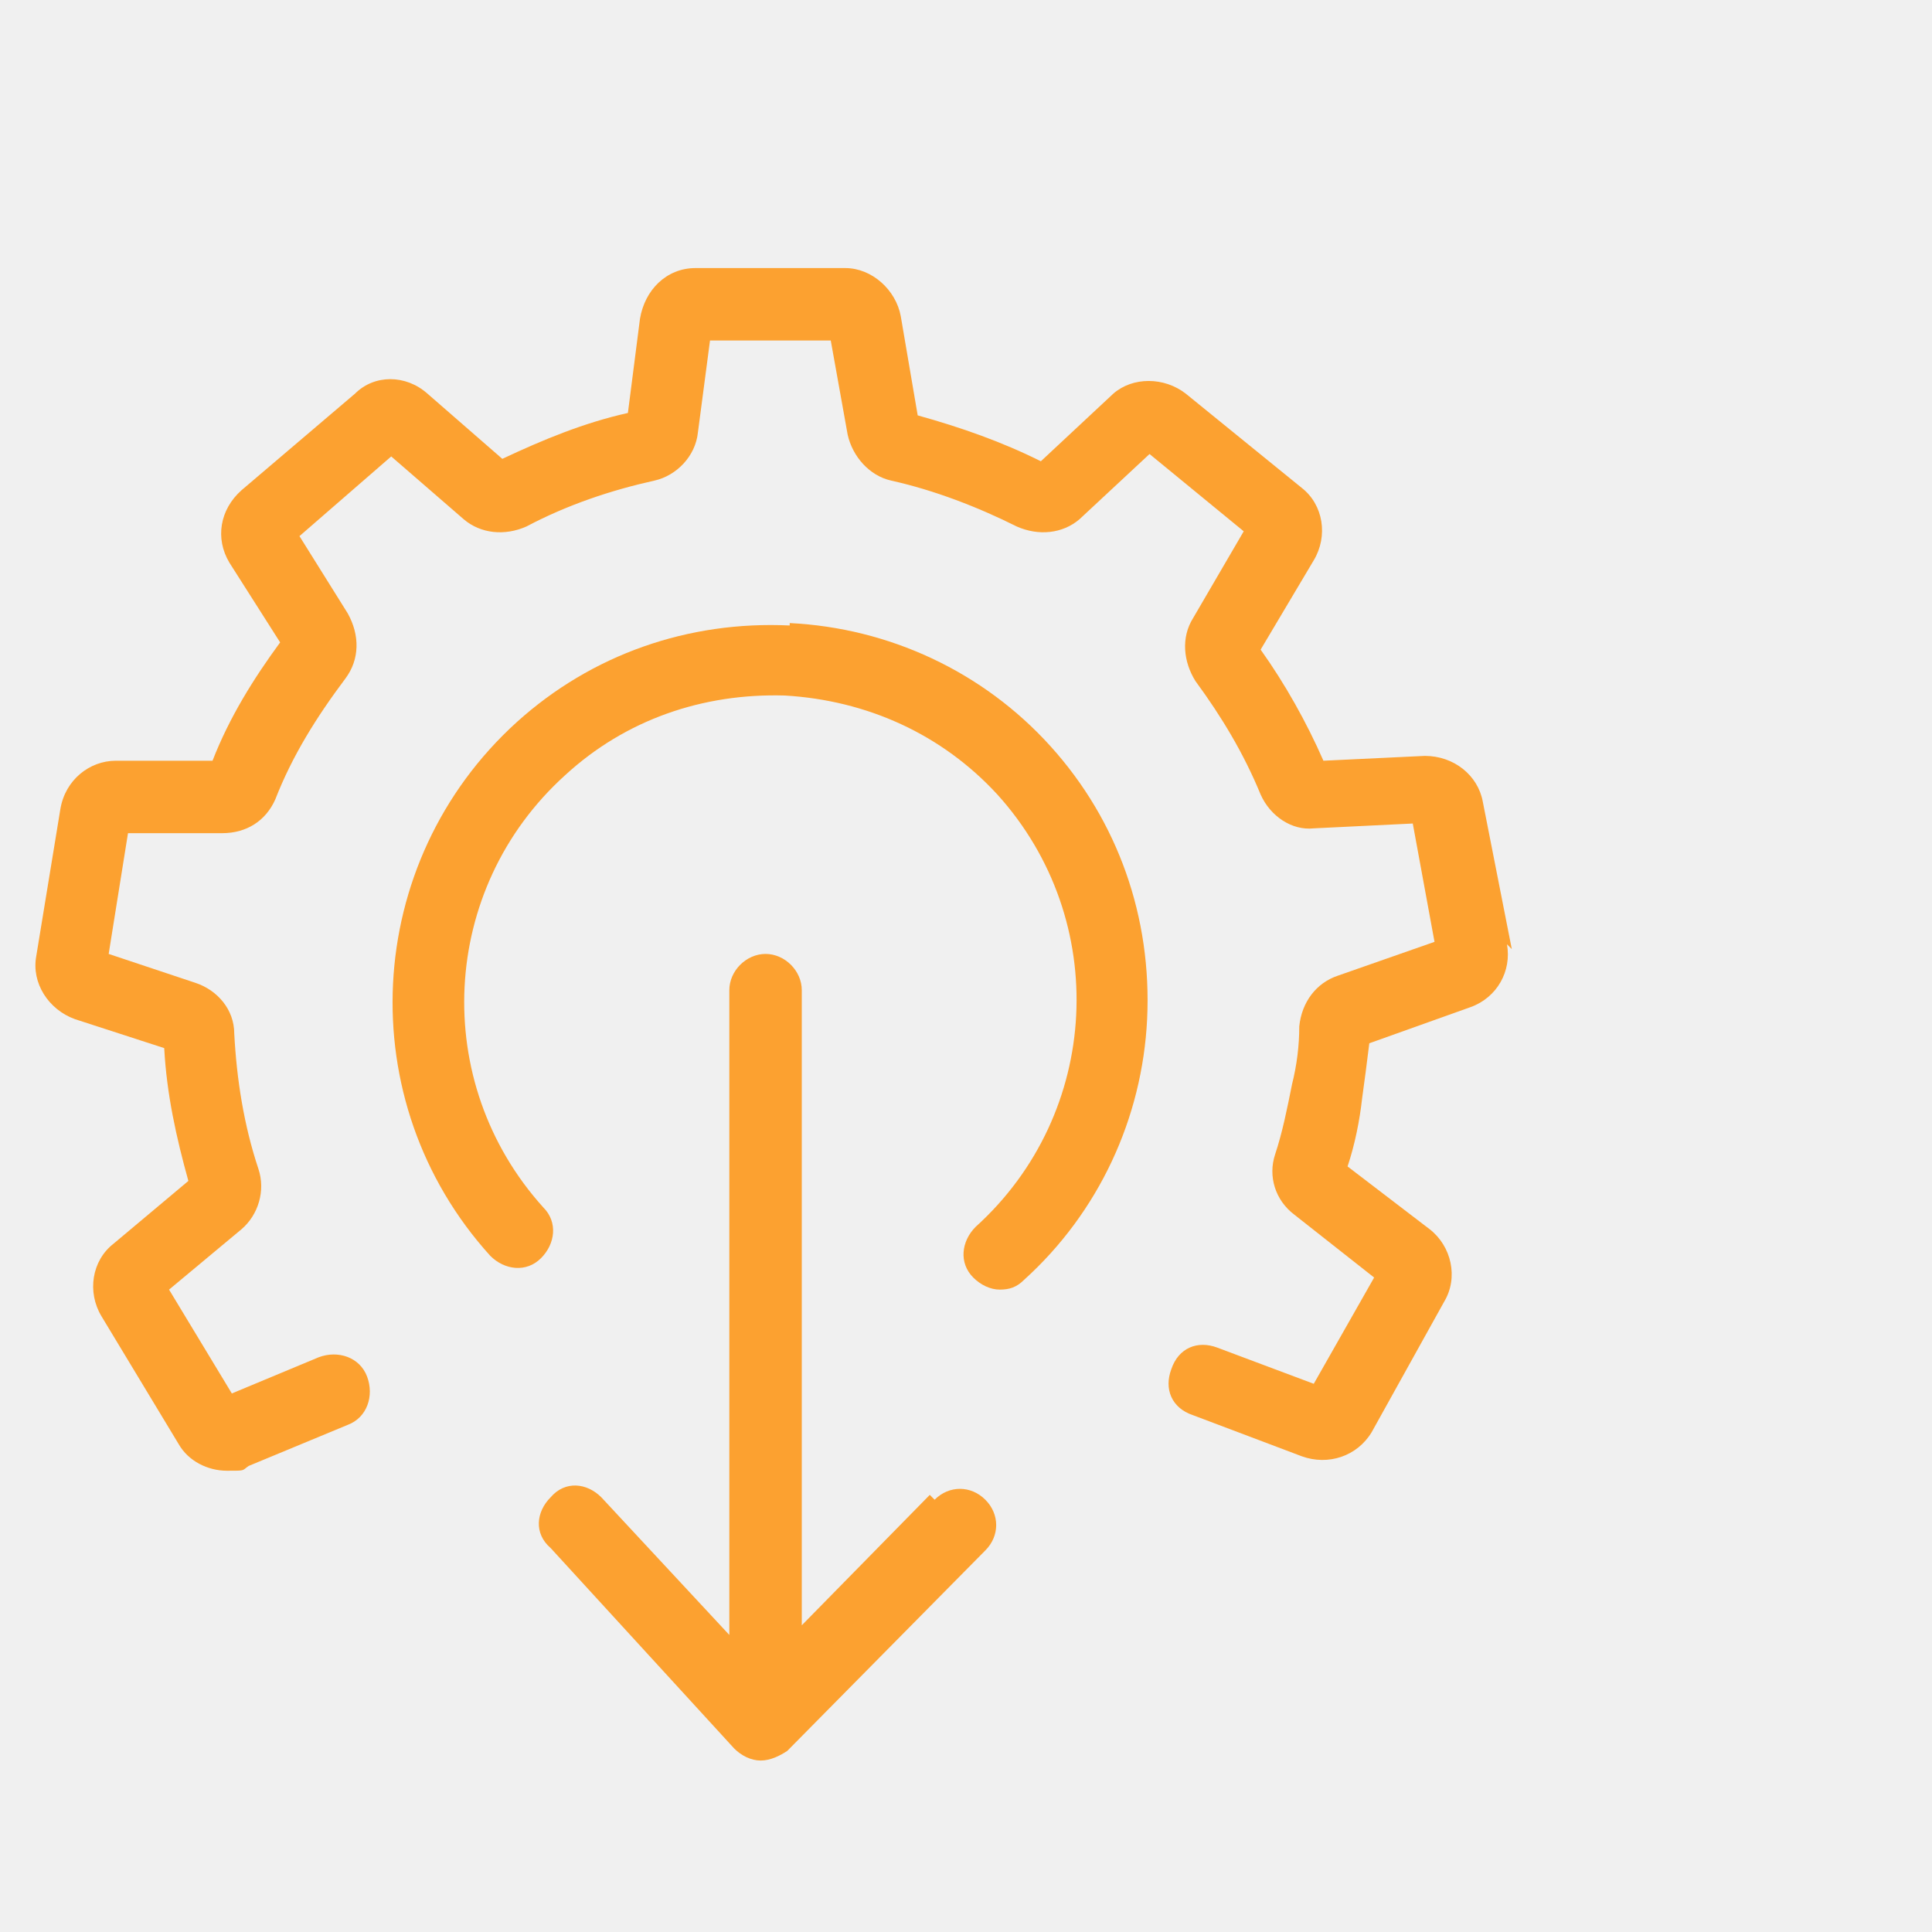
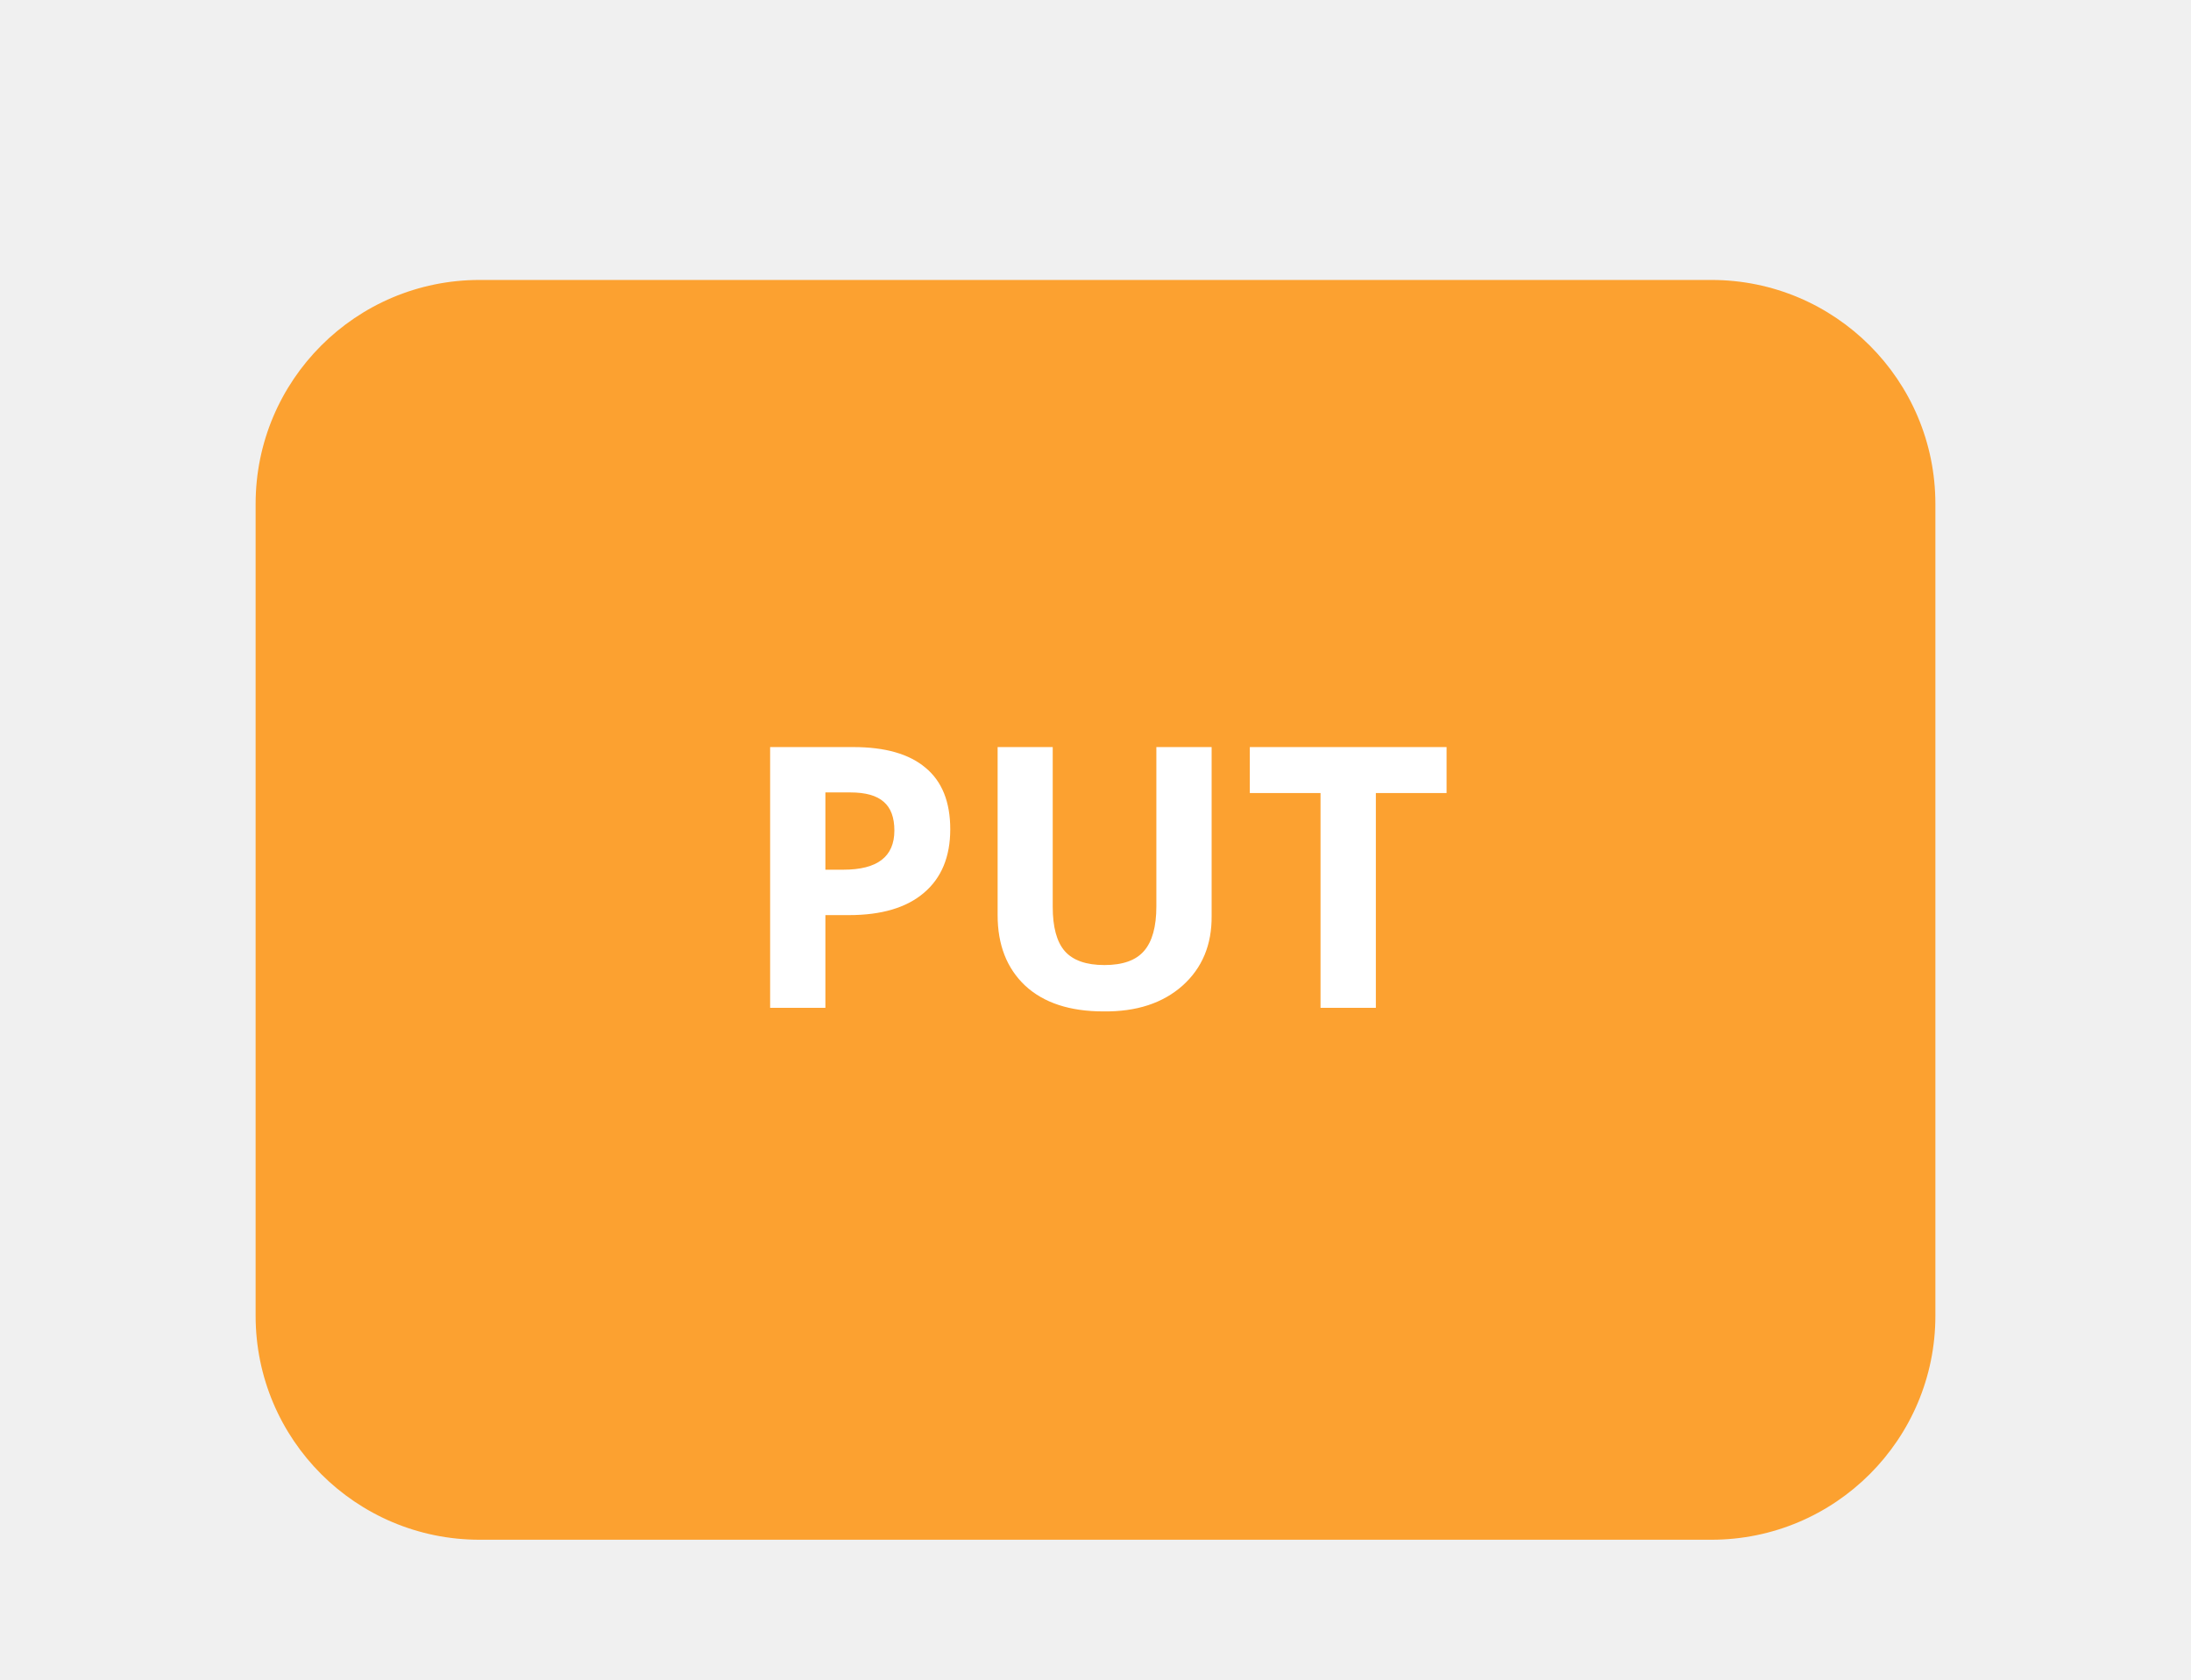
- <svg xmlns="http://www.w3.org/2000/svg" version="1.1" viewBox="0 -10 80 80">
-   <g>
-     <g id="Layer_1">
-       <g>
-         <path d="M38.5,51.9l-5.3,5.4v-26.3c0-.8-.7-1.5-1.5-1.5s-1.5.7-1.5,1.5v26.7l-5.3-5.7c-.6-.6-1.5-.7-2.1,0-.6.6-.7,1.5,0,2.1l7.6,8.3c.3.3.7.5,1.1.5h0c.4,0,.8-.2,1.1-.4l8.2-8.3c.6-.6.6-1.5,0-2.1-.6-.6-1.5-.6-2.1,0Z" fill="#fca130" />
-         <path d="M32.7,15.9c-4.2-.2-8.2,1.2-11.3,4-6.4,5.8-6.9,15.7-1.1,22.1.6.6,1.5.7,2.1.1.6-.6.7-1.5.1-2.1-4.7-5.2-4.3-13.2.9-17.9,2.5-2.3,5.7-3.4,9.1-3.3,3.4.2,6.5,1.6,8.8,4.1,4.7,5.2,4.3,13.2-.9,17.9-.6.6-.7,1.5-.1,2.1.3.3.7.5,1.1.5s.7-.1,1-.4c3.1-2.8,4.9-6.7,5.1-10.8.2-4.2-1.2-8.2-4-11.3s-6.7-4.9-10.8-5.1Z" fill="#fca130" />
-         <path d="M62.6,29.3l-1.2-6.1c-.2-1.1-1.2-1.9-2.4-1.9l-4.2.2c-.7-1.6-1.6-3.2-2.6-4.6l2.2-3.7c.6-1,.4-2.3-.5-3l-4.8-3.9c-.9-.7-2.2-.7-3,0l-3,2.8c-1.6-.8-3.3-1.4-5.1-1.9l-.7-4.1c-.2-1.1-1.2-2-2.3-2h-6.2c-1.2,0-2.1.9-2.3,2.1l-.5,3.9c-1.8.4-3.5,1.1-5.2,1.9l-3.1-2.7c-.9-.8-2.2-.8-3,0l-4.7,4c-.9.8-1.1,2-.5,3l2.1,3.3c-1.1,1.5-2.1,3.1-2.8,4.9h-4c0,0,0,0,0,0-1.1,0-2.1.8-2.3,2l-1,6.1c-.2,1.1.5,2.2,1.6,2.6l3.7,1.2c.1,1.9.5,3.7,1,5.5l-3.1,2.6c-.9.7-1.1,2-.5,3l3.2,5.3c.4.7,1.2,1.1,2,1.1s.6,0,.9-.2l4.1-1.7c.8-.3,1.1-1.2.8-2-.3-.8-1.2-1.1-2-.8l-3.6,1.5-2.6-4.3,3-2.5c.7-.6,1-1.6.7-2.5-.6-1.8-.9-3.7-1-5.6,0-1-.7-1.8-1.6-2.1l-3.6-1.2.8-5h3.9c1,0,1.8-.5,2.2-1.4.7-1.8,1.7-3.4,2.9-5,.6-.8.6-1.8.1-2.7l-2-3.2,3.8-3.3,3,2.6c.7.6,1.7.7,2.6.3,1.7-.9,3.5-1.5,5.3-1.9.9-.2,1.7-1,1.8-2l.5-3.8h5c0,0,.7,3.9.7,3.9.2.9.9,1.7,1.8,1.9,1.8.4,3.6,1.1,5.2,1.9.9.4,1.9.3,2.6-.3l2.9-2.7,3.9,3.2-2.1,3.6c-.5.8-.4,1.8.1,2.6,1.1,1.5,2,3,2.7,4.7.4.9,1.3,1.5,2.2,1.4l4.1-.2.9,4.9-4,1.4c-.9.3-1.5,1.1-1.6,2.1,0,.8-.1,1.6-.3,2.4-.2,1-.4,2-.7,2.9-.3.9,0,1.9.8,2.5l3.3,2.6-2.5,4.4-4-1.5c-.8-.3-1.6,0-1.9.9-.3.8,0,1.6.9,1.9l4.5,1.7c1.1.4,2.3,0,2.9-1l3-5.4c.6-1,.3-2.3-.6-3l-3.4-2.6c.3-.9.5-1.9.6-2.8.1-.7.2-1.5.3-2.3l4.2-1.5c1.1-.4,1.7-1.5,1.5-2.6Z" fill="#fca130" />
-       </g>
-     </g>
-   </g>
+ <svg xmlns="http://www.w3.org/2000/svg" width="30" height="23" viewBox="0 -5 30 30" fill="none">
+   <path d="M0 4C0 1.791 1.791 0 4 0H26C28.209 0 30 1.791 30 4V18.5C30 20.709 28.209 22.5 26 22.5H4C1.791 22.5 0 20.709 0 18.5V4Z" fill="#FCA130" />
+   <path d="M10.176 9.153V10.533H10.498C11.105 10.533 11.408 10.3 11.408 9.833C11.408 9.599 11.344 9.428 11.217 9.32C11.092 9.209 10.894 9.153 10.622 9.153H10.176ZM10.675 8.343C11.242 8.343 11.671 8.465 11.963 8.711C12.258 8.954 12.406 9.321 12.406 9.811C12.406 10.302 12.249 10.681 11.935 10.947C11.624 11.212 11.178 11.344 10.598 11.344H10.176V13H9.189V8.343H10.675Z" fill="white" />
+   <path d="M16.087 8.343H17.074V11.358C17.079 11.875 16.905 12.29 16.554 12.604C16.202 12.917 15.732 13.071 15.142 13.064C14.54 13.064 14.074 12.91 13.744 12.604C13.416 12.295 13.252 11.875 13.252 11.344V8.343H14.236V11.195C14.236 11.559 14.308 11.823 14.452 11.988C14.598 12.153 14.834 12.236 15.159 12.236C15.487 12.236 15.723 12.152 15.867 11.984C16.013 11.817 16.087 11.551 16.087 11.188V8.343Z" fill="white" />
+   <path d="M20.007 9.164V13H19.019V9.164H17.756V8.343H21.27V9.164H20.007Z" fill="white" />
</svg>
